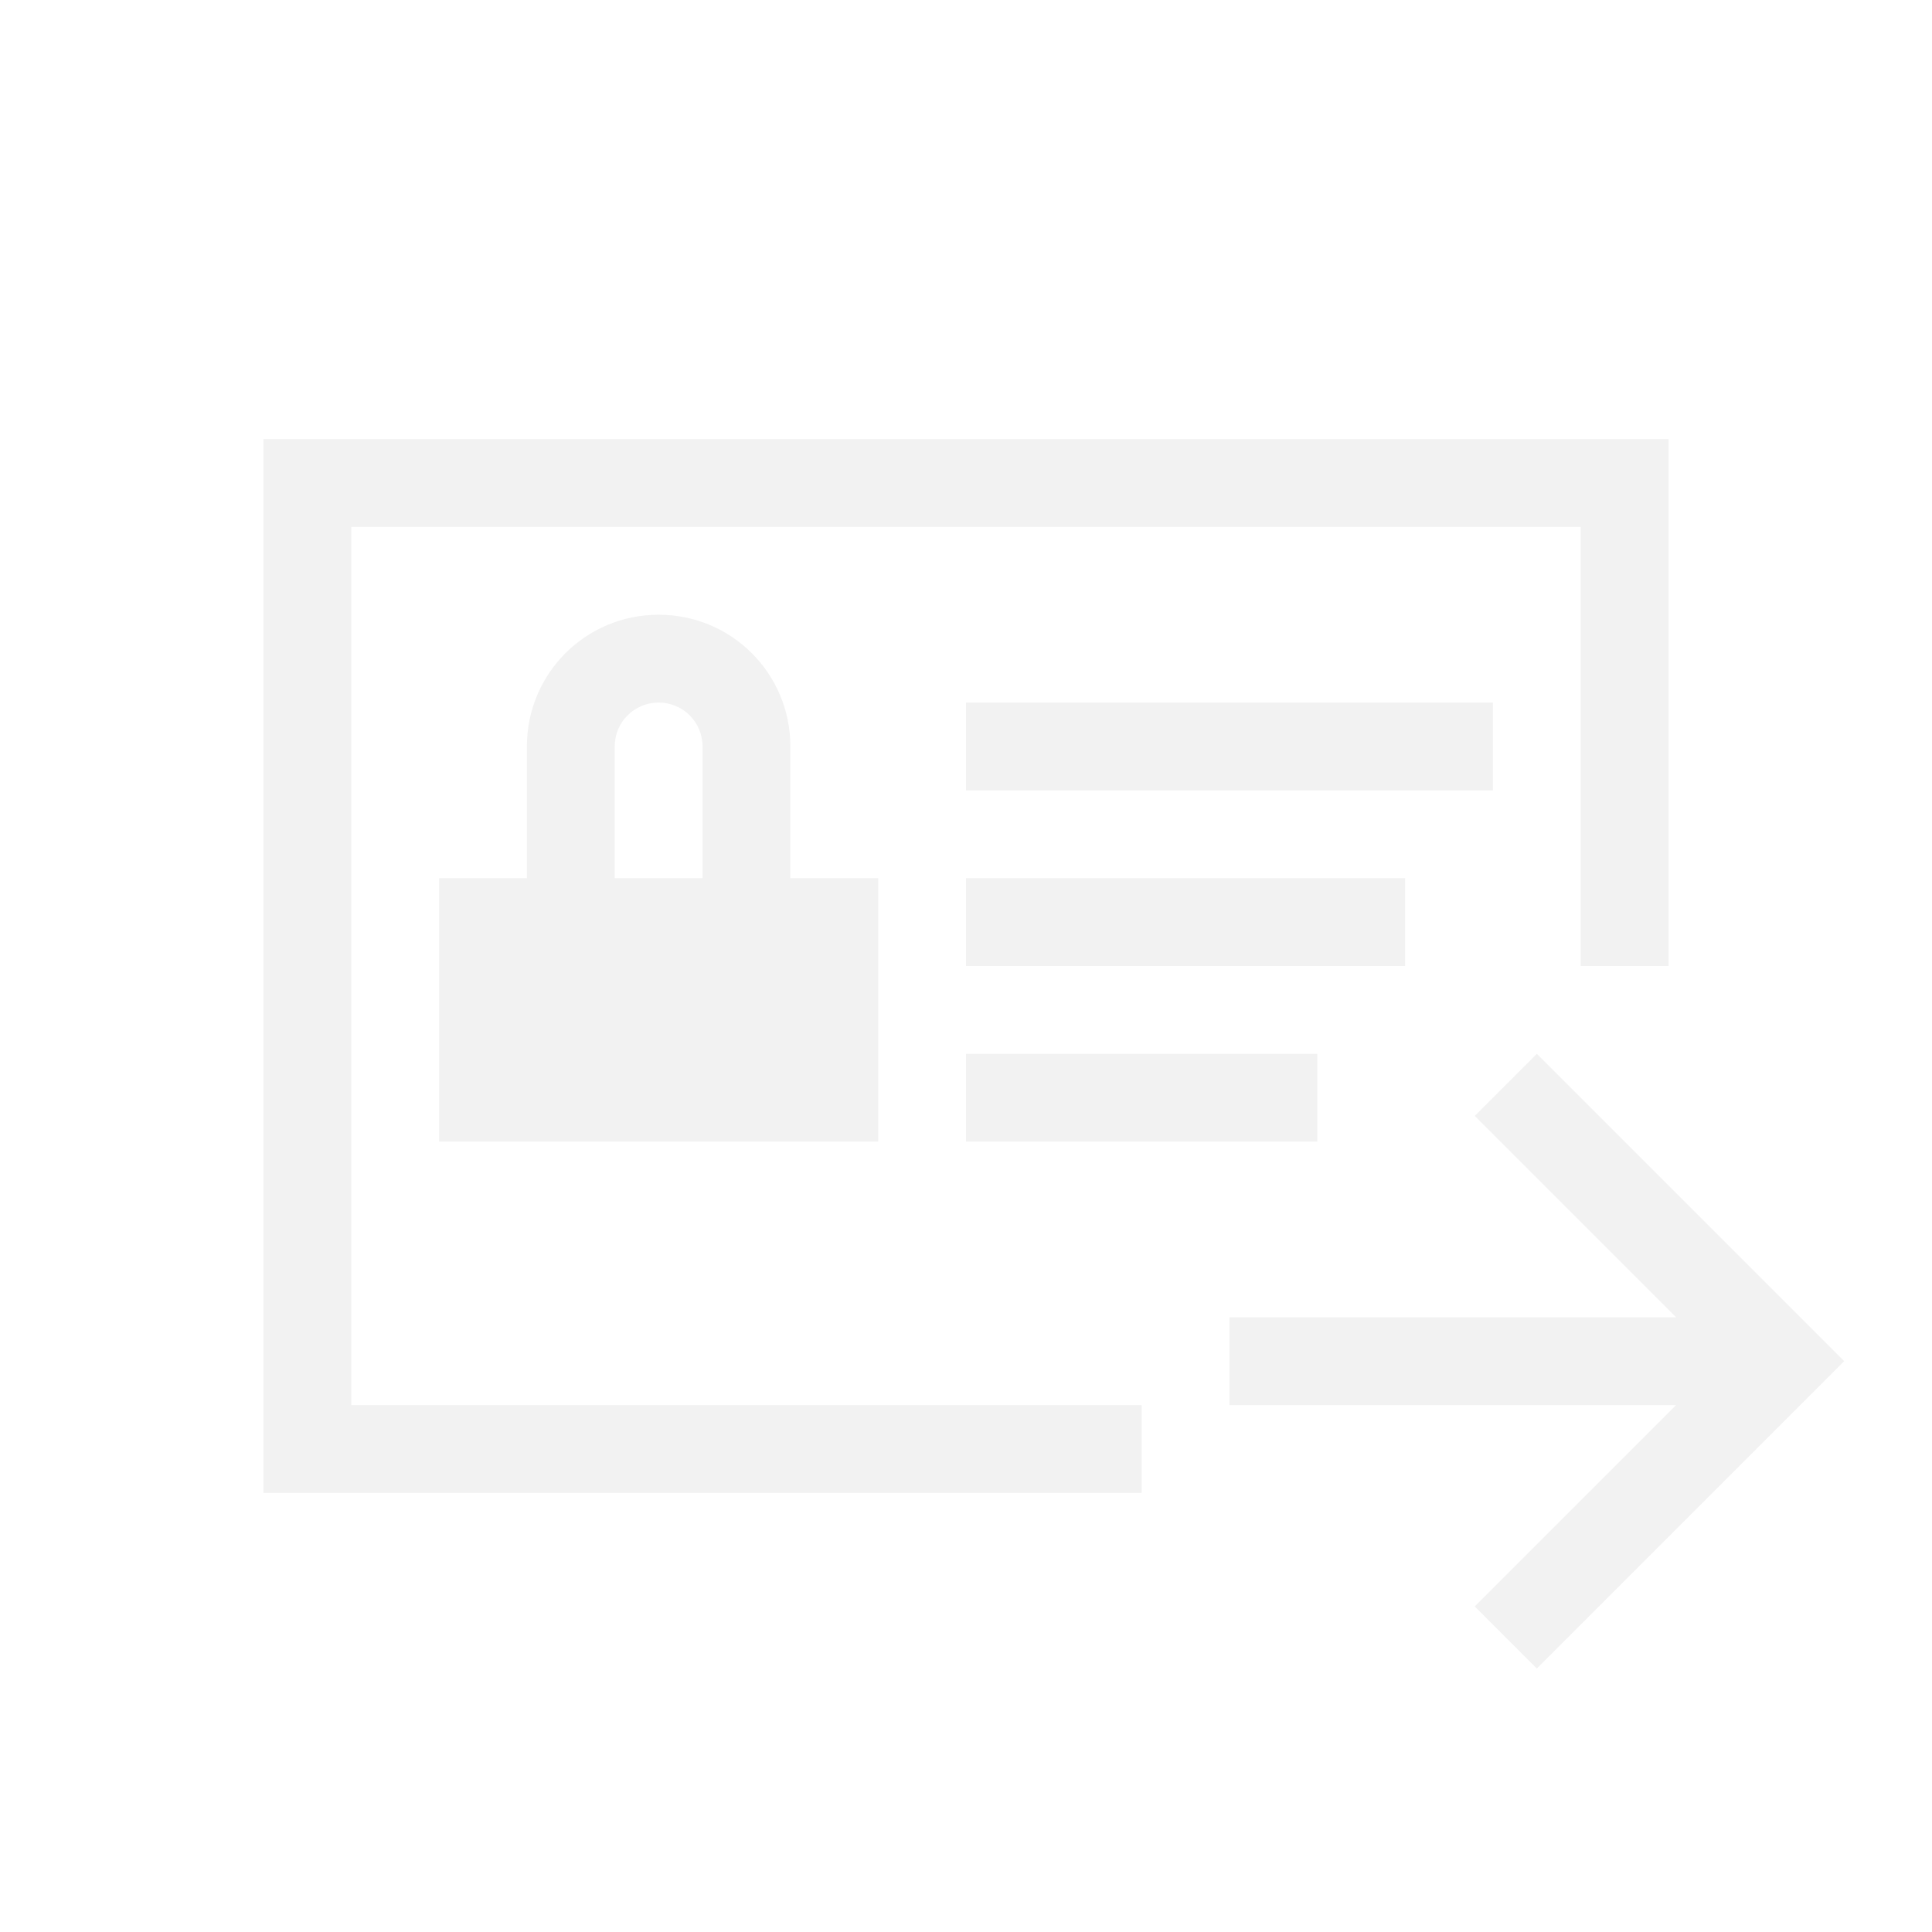
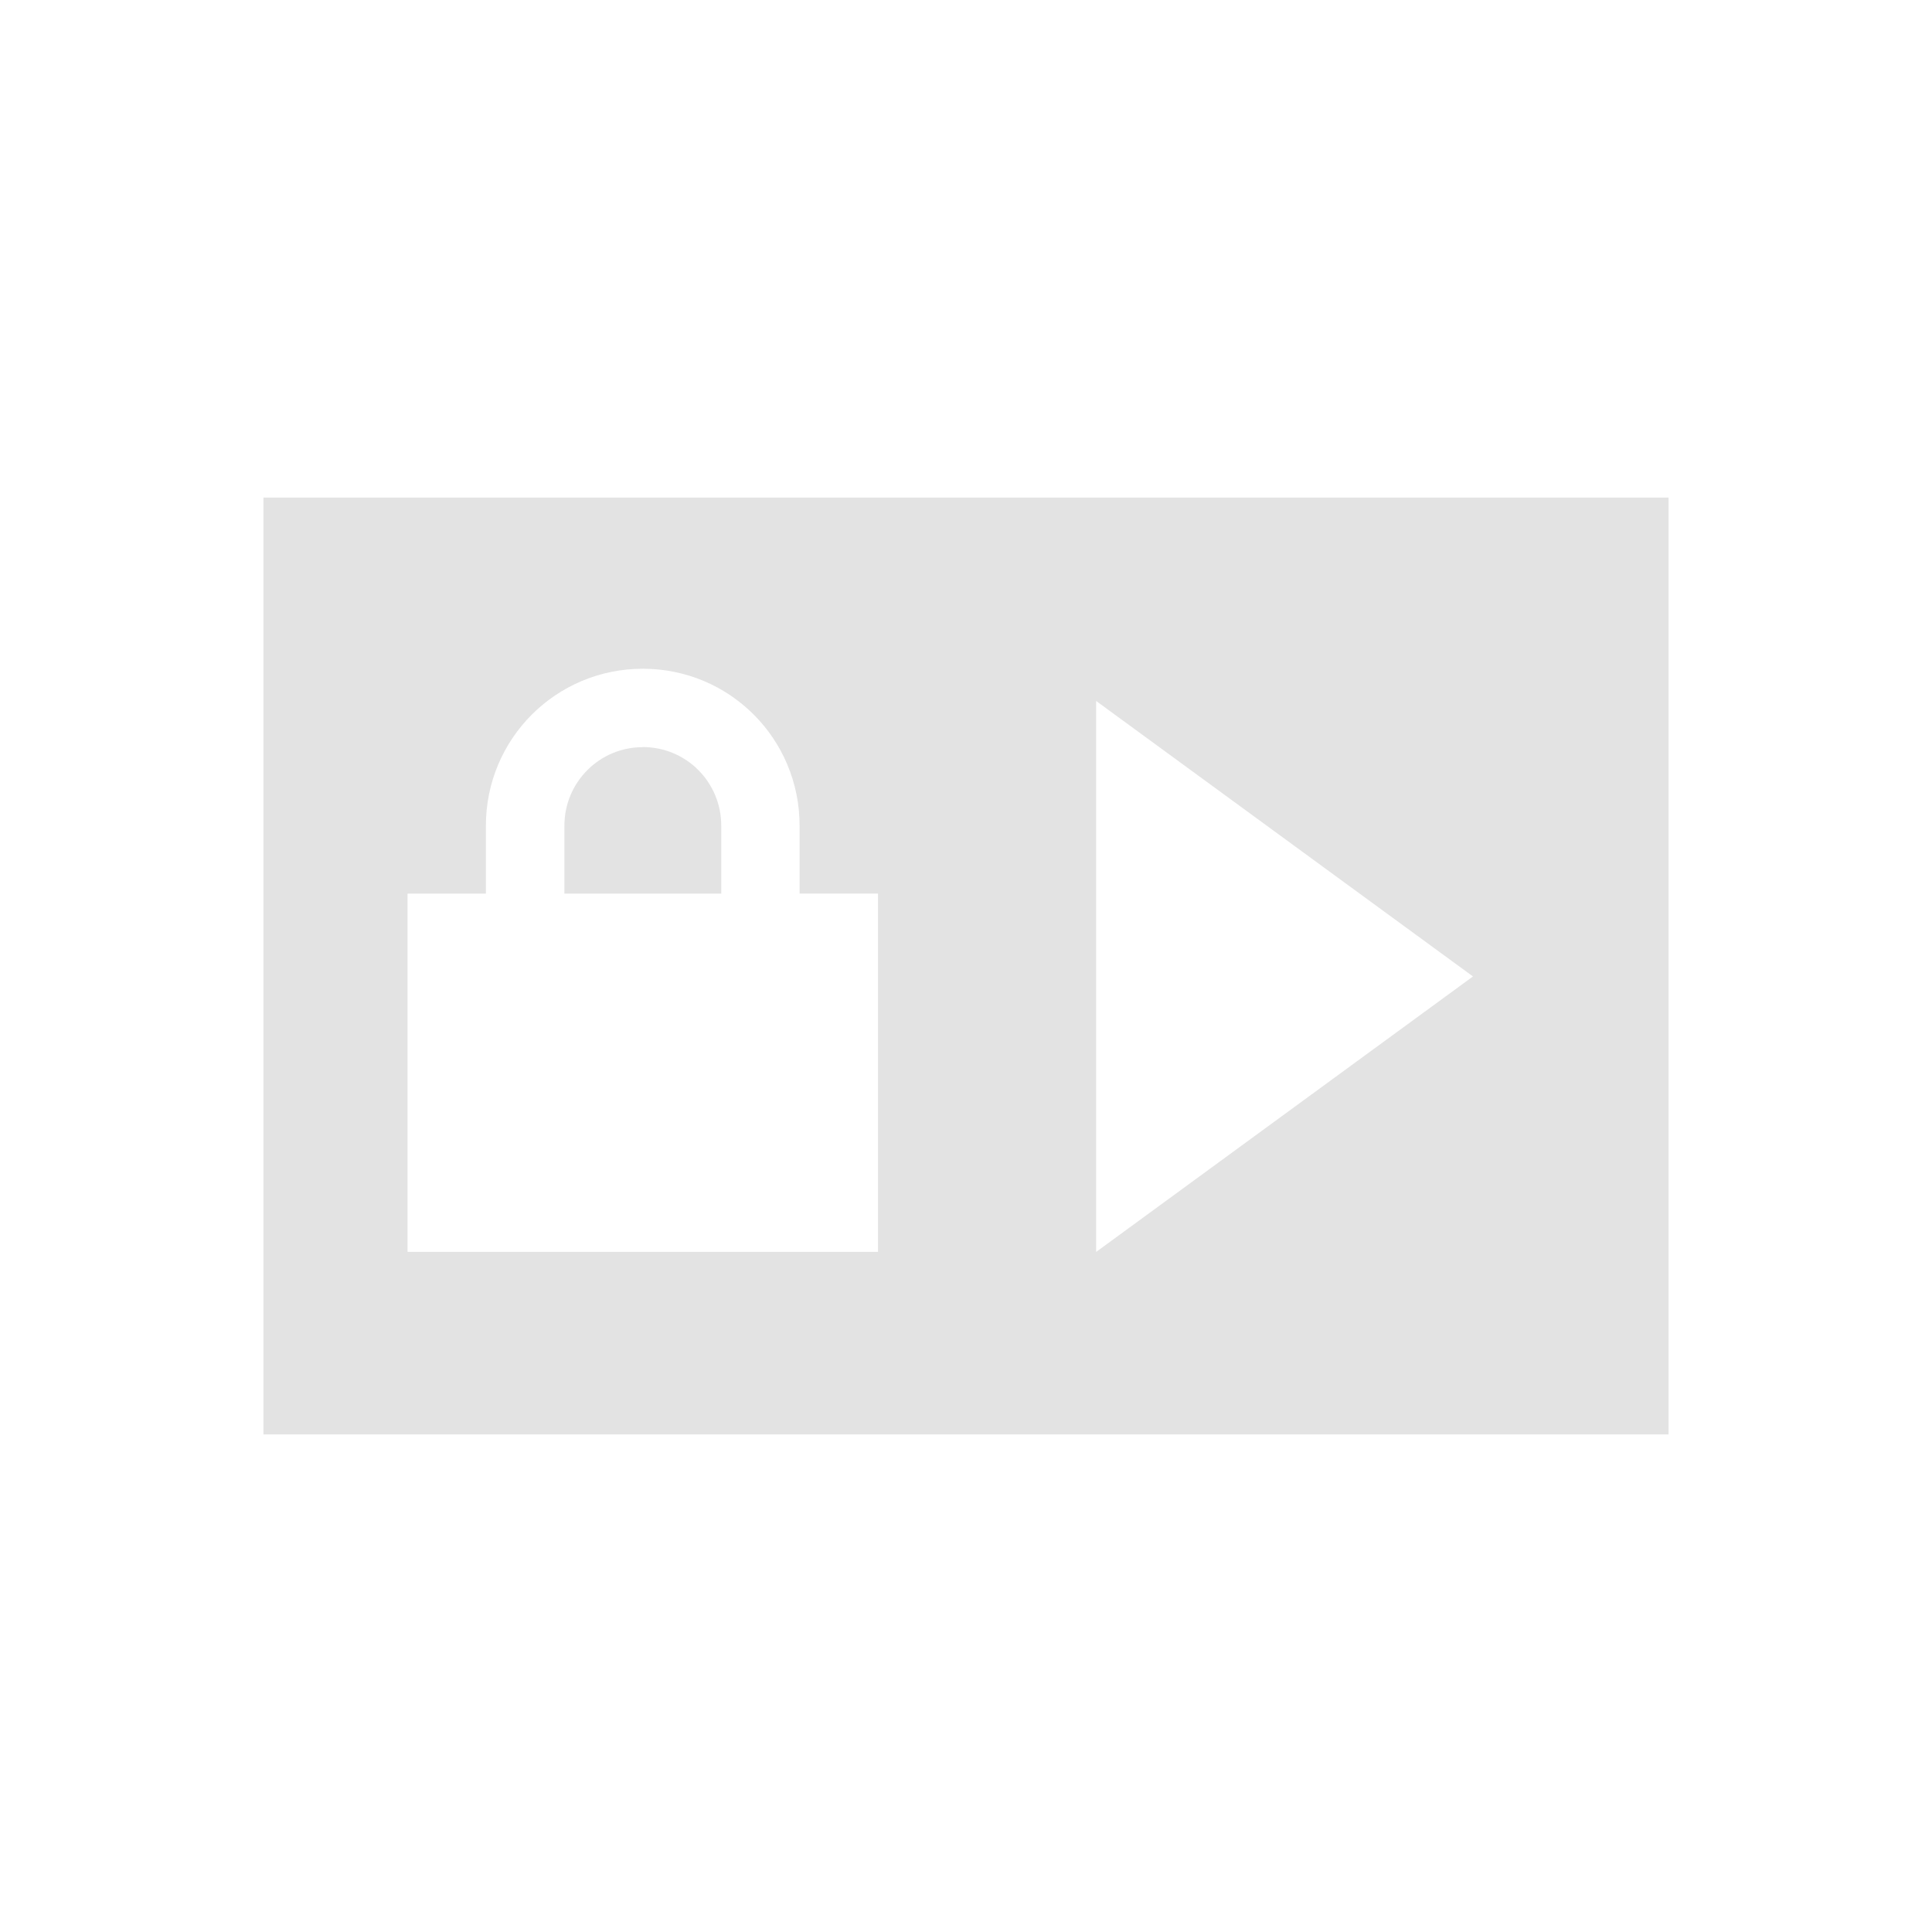
- <svg xmlns="http://www.w3.org/2000/svg" viewBox="0 0 22 22">
-   <defs id="defs3051">
-     <style type="text/css" id="current-color-scheme">
-       .ColorScheme-Text {
-         color:#f2f2f2;
-       }
-       </style>
+ <svg xmlns="http://www.w3.org/2000/svg" width="22" height="22" viewBox="0 0 22 22" version="1.1" id="main">
+   <defs id="ol-defs">
+     <pattern patternUnits="userSpaceOnUse" width="16" height="10.667" patternTransform="translate(3.000001,5.666667)" id="pattern833">
+       <path id="rect811" d="M 0.659,0 C 0.294,0 0,0.294 0,0.659 v 9.349 c 0,0.365 0.294,0.659 0.659,0.659 H 15.341 C 15.706,10.667 16,10.373 16,10.008 V 0.659 C 16,0.294 15.706,0 15.341,0 Z m 4.026,1.716 c 1.078,0 1.945,0.867 1.945,1.945 v 0.844 h 0.971 v 4.445 H 1.766 V 4.505 H 2.737 V 3.661 c 0,-1.078 0.87,-1.945 1.948,-1.945 z m 0,0.974 c -0.539,0 -0.974,0.432 -0.974,0.971 V 4.505 H 5.656 V 3.661 c 0,-0.539 -0.432,-0.971 -0.971,-0.971 z" style="opacity:0.6;fill:#d0d0d0;stroke:none;stroke-width:1.333" />
+     </pattern>
  </defs>
-   <path style="fill:currentColor;fill-opacity:1;stroke:none" d="M 3 5 L 3 17 L 13 17 L 13 16 L 4 16 L 4 6 L 18 6 L 18 11 L 19 11 L 19 5 L 3 5 z M 7.5 7 C 6.669 7 6 7.669 6 8.5 L 6 10 L 5 10 L 5 13 L 10 13 L 10 10 L 9 10 L 9 8.5 C 9 7.669 8.331 7 7.5 7 z M 7.5 8 C 7.777 8 8 8.223 8 8.5 L 8 10 L 7 10 L 7 8.5 C 7 8.223 7.223 8 7.5 8 z M 11 8 L 11 9 L 17 9 L 17 8 L 11 8 z M 11 10 L 11 11 L 16 11 L 16 10 L 11 10 z M 11 12 L 11 13 L 15 13 L 15 12 L 11 12 z M 17.5 12 L 16.793 12.707 L 19.086 15 L 14.793 15 L 14 15 L 14 16 L 19.086 16 L 16.793 18.293 L 17.5 19 L 20.293 16.207 L 21 15.5 L 20.293 14.793 L 17.5 12 z " class="ColorScheme-Text" />
+   <g id="g839" style="stroke:none">
+     <path style="fill:none;stroke:none;stroke-width:1" d="M 0,0 H 22 V 22 H 0 Z" id="boundary" />
+     <path style="opacity:0.6;fill:#d0d0d0;fill-opacity:1;stroke:none" d="M 3,5.666 V 16.334 H 19 V 5.666 Z m 4.32,1.949 c 0.989,0 1.785,0.798 1.785,1.787 v 0.773 h 0.893 v 4.08 H 4.641 V 10.176 H 5.533 V 9.402 c 0,-0.989 0.798,-1.787 1.787,-1.787 z m 5.162,0.367 4.291,3.137 -4.291,3.137 z M 7.32,8.508 c -0.495,6e-7 -0.893,0.4 -0.893,0.895 V 10.176 H 8.213 V 9.402 c 0,-0.495 -0.398,-0.895 -0.893,-0.895 z" id="rect836" />
+   </g>
</svg>
